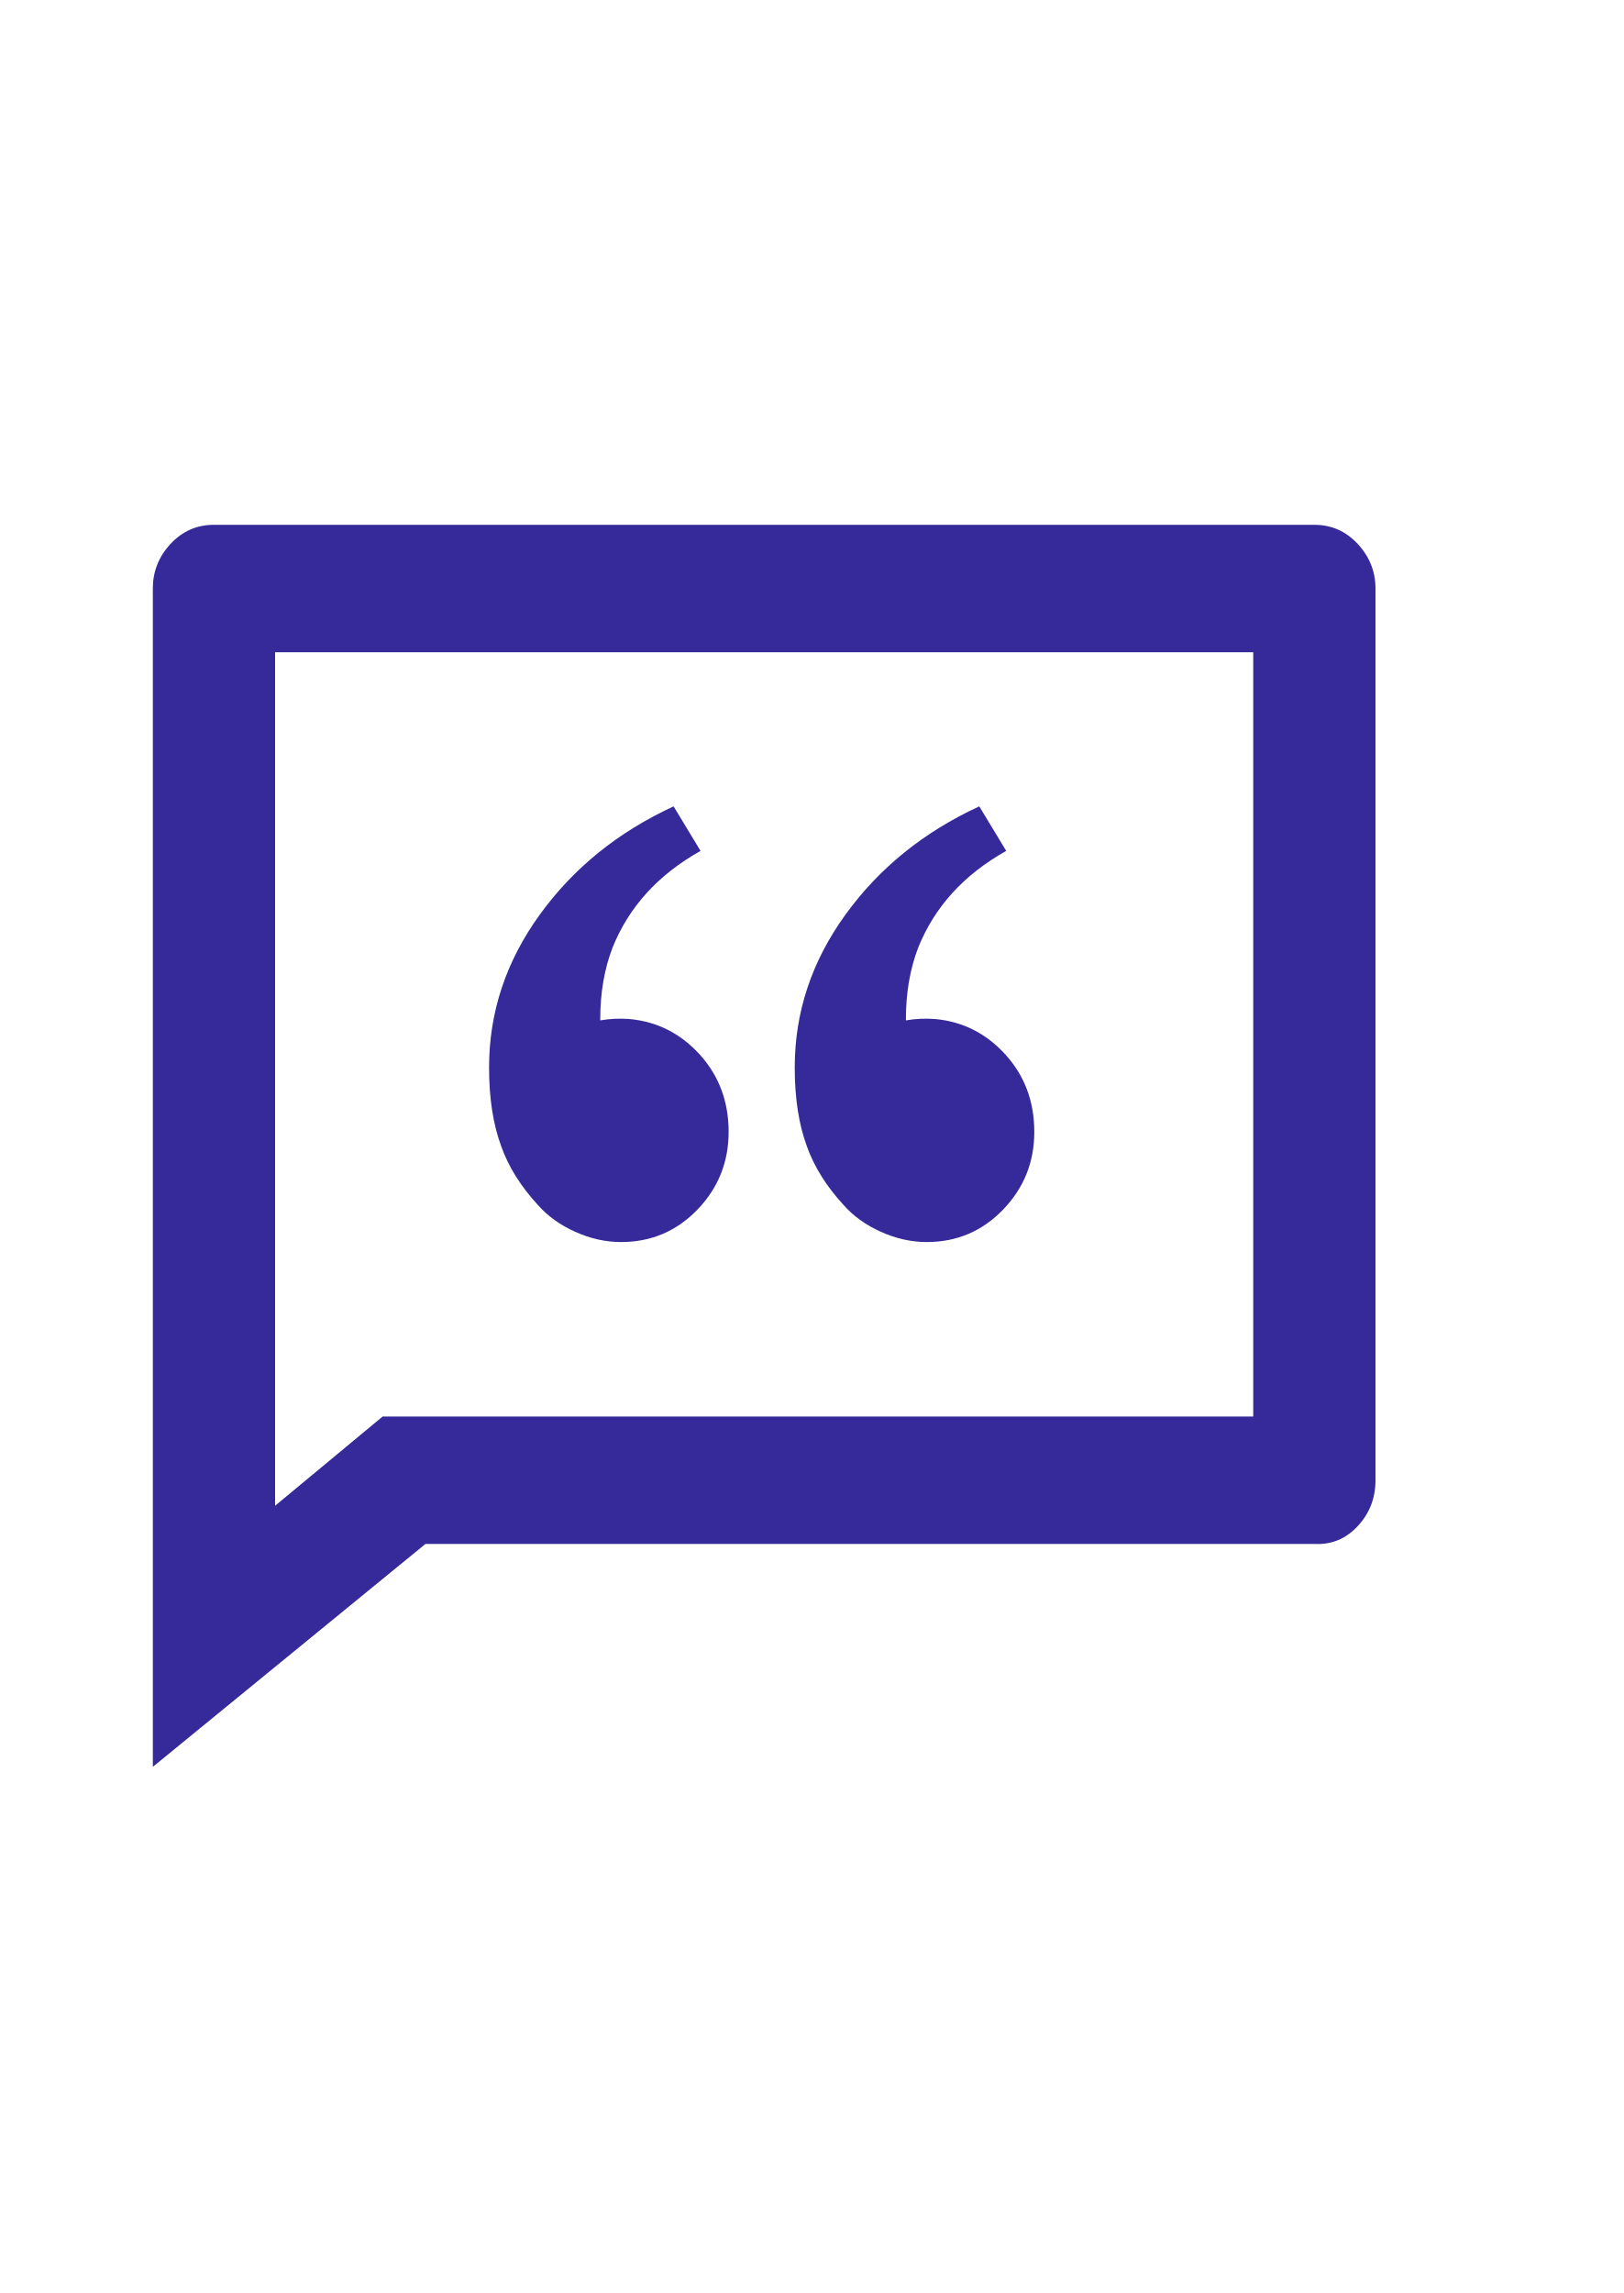
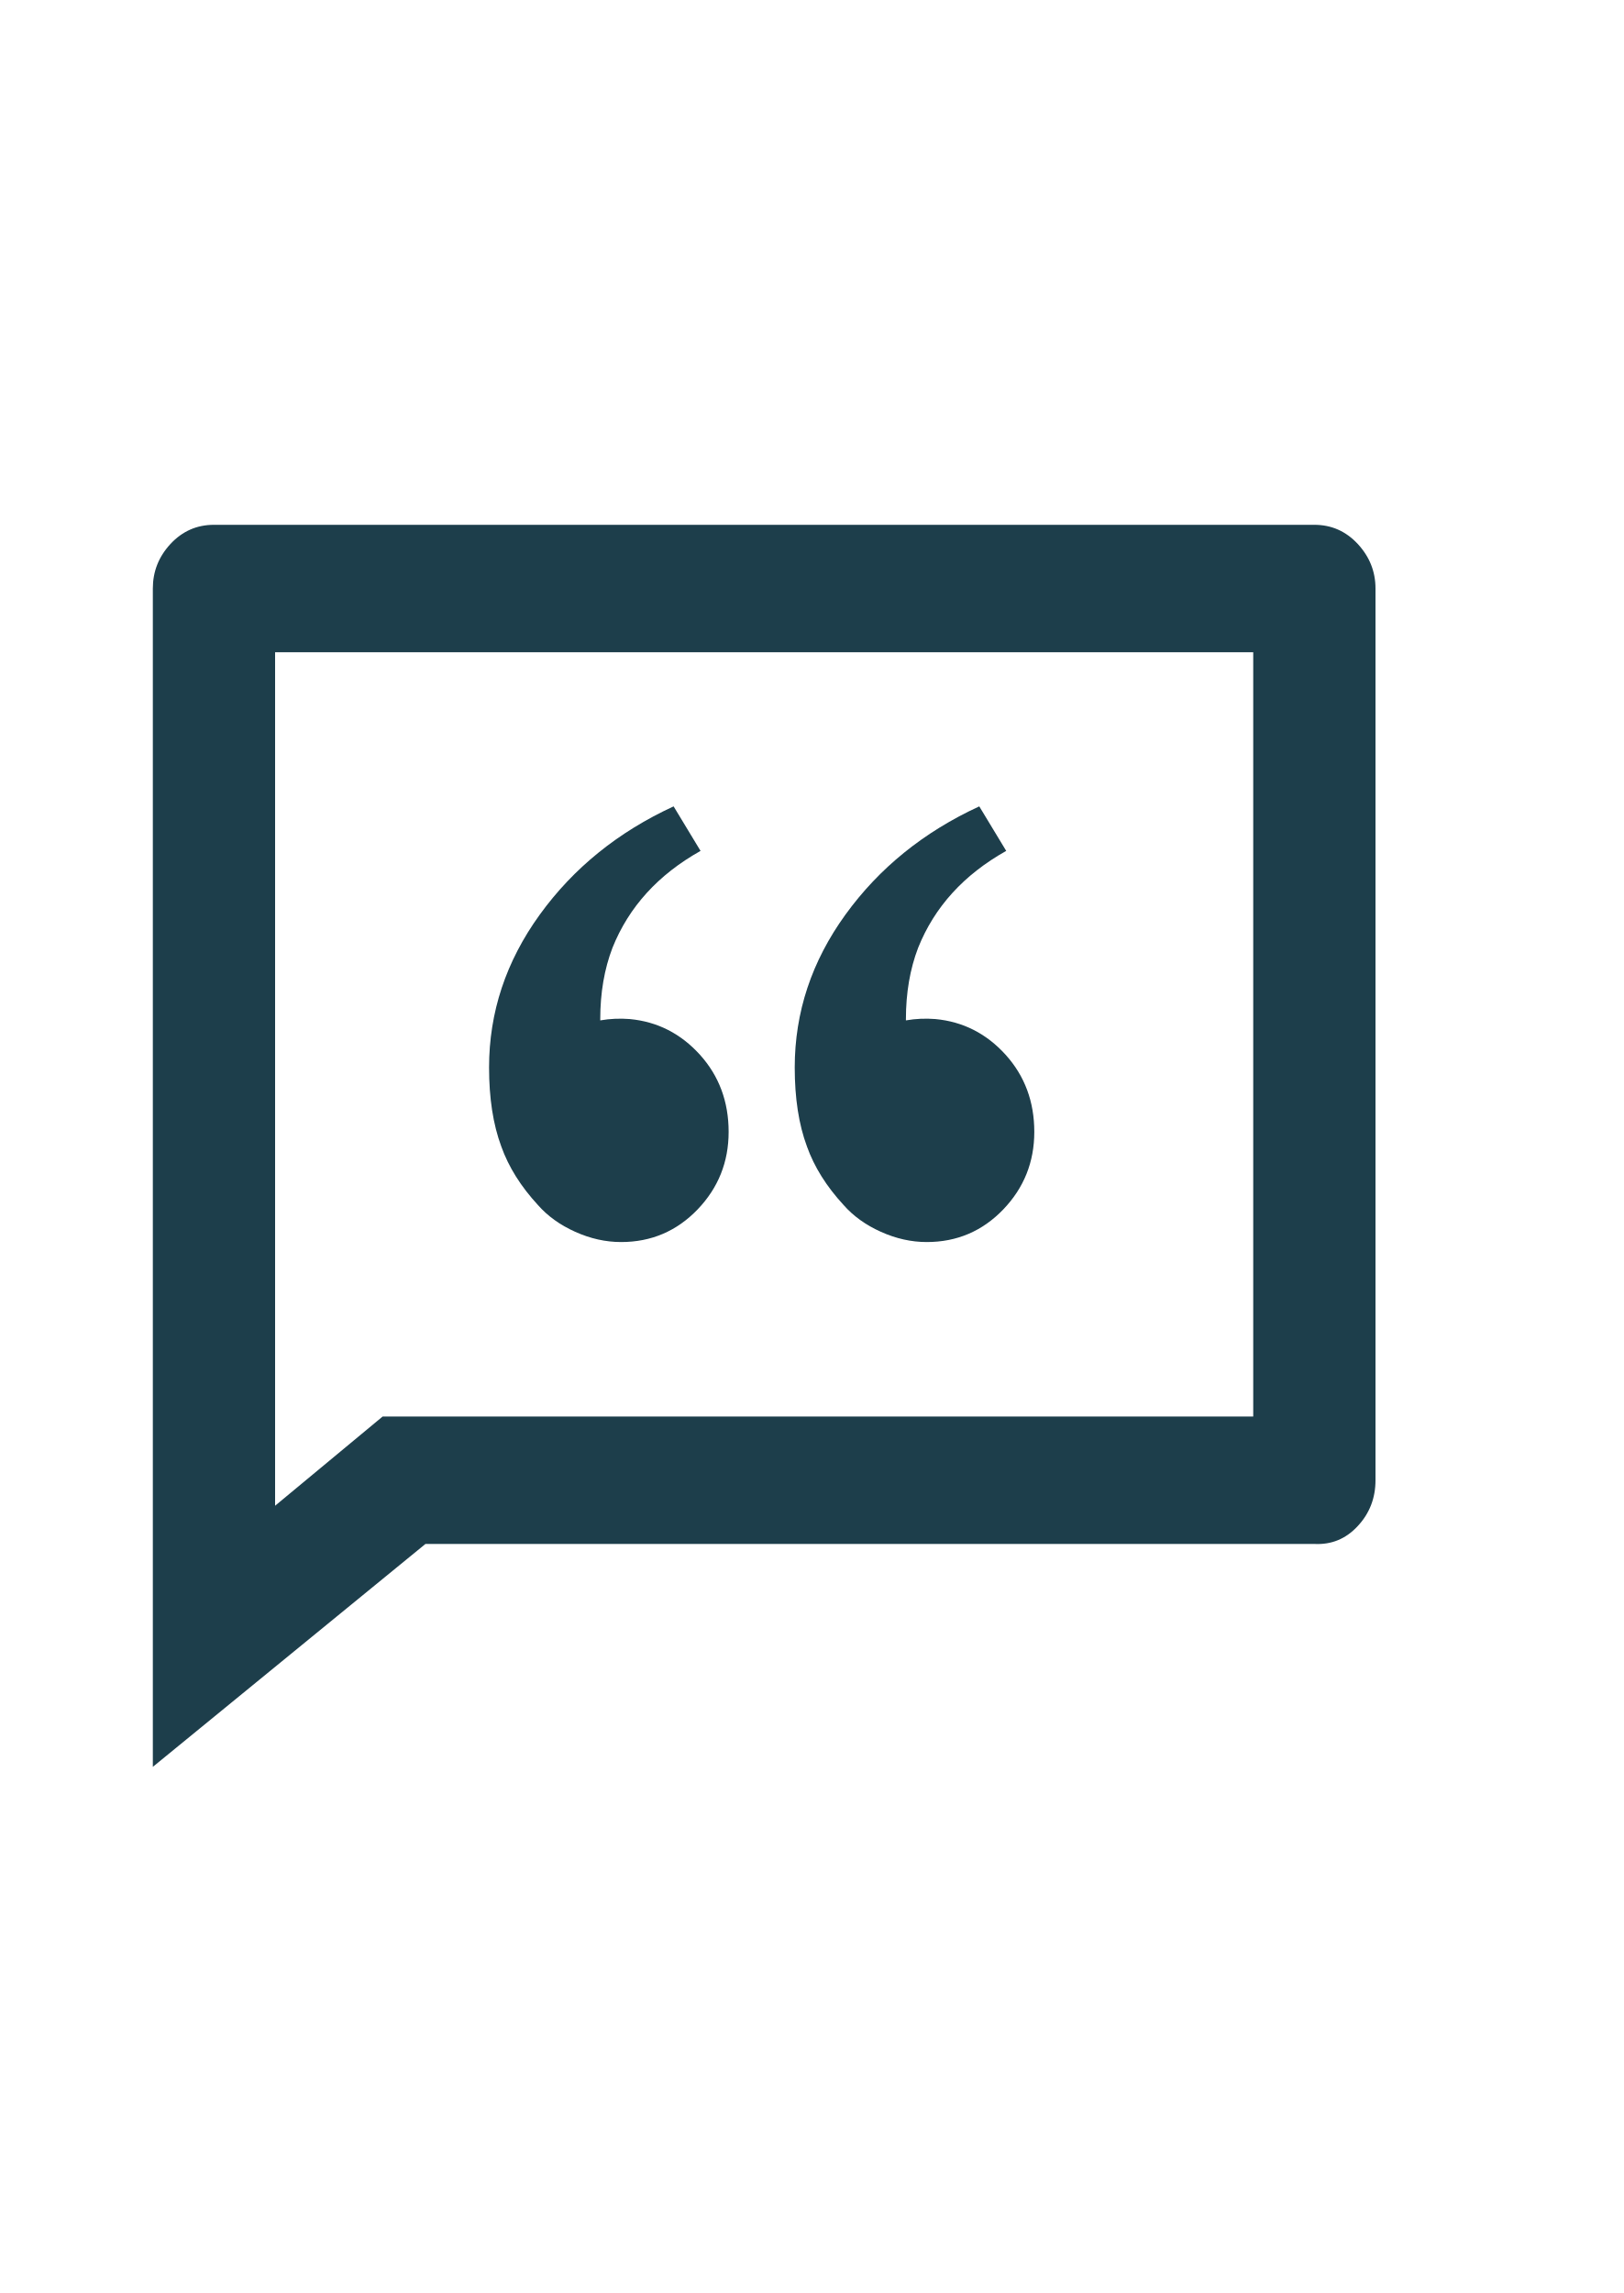
<svg xmlns="http://www.w3.org/2000/svg" width="17" height="24" viewBox="0 0 17 24" fill="none">
-   <path d="M13.76 5.493C13.939 5.493 14.09 5.56 14.214 5.693C14.338 5.827 14.4 5.982 14.4 6.16V15.493C14.4 15.68 14.338 15.84 14.214 15.973C14.09 16.107 13.939 16.169 13.76 16.16H4.454L1.6 18.493V6.16C1.6 5.982 1.661 5.827 1.785 5.693C1.909 5.56 2.06 5.493 2.24 5.493H13.76ZM13.12 6.827H2.88V15.76L4.006 14.826H13.12V6.827ZM7.052 8.44L7.334 8.906C6.89 9.155 6.583 9.493 6.412 9.92C6.327 10.142 6.284 10.391 6.284 10.666V10.68C6.387 10.662 6.489 10.658 6.592 10.666C6.882 10.693 7.127 10.818 7.328 11.04C7.528 11.262 7.628 11.531 7.628 11.847C7.628 12.162 7.52 12.433 7.302 12.66C7.084 12.886 6.818 13 6.502 13C6.34 13 6.18 12.964 6.022 12.893C5.864 12.822 5.734 12.729 5.632 12.613C5.452 12.418 5.324 12.213 5.248 12C5.162 11.769 5.12 11.493 5.12 11.173C5.12 10.595 5.297 10.062 5.651 9.573C6.005 9.084 6.472 8.707 7.052 8.44ZM10.252 8.44L10.534 8.906C10.09 9.155 9.783 9.493 9.612 9.92C9.527 10.142 9.484 10.391 9.484 10.666V10.68C9.587 10.662 9.689 10.658 9.792 10.666C10.082 10.693 10.327 10.818 10.528 11.04C10.728 11.262 10.828 11.531 10.828 11.847C10.828 12.162 10.72 12.433 10.502 12.66C10.284 12.886 10.018 13 9.702 13C9.54 13 9.38 12.964 9.222 12.893C9.064 12.822 8.934 12.729 8.832 12.613C8.652 12.418 8.524 12.213 8.448 12C8.362 11.769 8.32 11.493 8.32 11.173C8.32 10.595 8.497 10.062 8.851 9.573C9.205 9.084 9.672 8.707 10.252 8.44Z" fill="#362A9B" />
+   <path d="M13.76 5.493C13.939 5.493 14.09 5.56 14.214 5.693C14.338 5.827 14.4 5.982 14.4 6.16V15.493C14.4 15.68 14.338 15.84 14.214 15.973C14.09 16.107 13.939 16.169 13.76 16.16H4.454L1.6 18.493V6.16C1.6 5.982 1.661 5.827 1.785 5.693C1.909 5.56 2.06 5.493 2.24 5.493H13.76ZM13.12 6.827H2.88V15.76L4.006 14.826H13.12V6.827ZM7.052 8.44L7.334 8.906C6.89 9.155 6.583 9.493 6.412 9.92C6.327 10.142 6.284 10.391 6.284 10.666V10.68C6.387 10.662 6.489 10.658 6.592 10.666C6.882 10.693 7.127 10.818 7.328 11.04C7.528 11.262 7.628 11.531 7.628 11.847C7.628 12.162 7.52 12.433 7.302 12.66C7.084 12.886 6.818 13 6.502 13C6.34 13 6.18 12.964 6.022 12.893C5.864 12.822 5.734 12.729 5.632 12.613C5.452 12.418 5.324 12.213 5.248 12C5.162 11.769 5.12 11.493 5.12 11.173C5.12 10.595 5.297 10.062 5.651 9.573C6.005 9.084 6.472 8.707 7.052 8.44ZM10.252 8.44L10.534 8.906C10.09 9.155 9.783 9.493 9.612 9.92C9.527 10.142 9.484 10.391 9.484 10.666V10.68C9.587 10.662 9.689 10.658 9.792 10.666C10.082 10.693 10.327 10.818 10.528 11.04C10.728 11.262 10.828 11.531 10.828 11.847C10.828 12.162 10.72 12.433 10.502 12.66C10.284 12.886 10.018 13 9.702 13C9.54 13 9.38 12.964 9.222 12.893C9.064 12.822 8.934 12.729 8.832 12.613C8.652 12.418 8.524 12.213 8.448 12C8.362 11.769 8.32 11.493 8.32 11.173C8.32 10.595 8.497 10.062 8.851 9.573C9.205 9.084 9.672 8.707 10.252 8.44Z" fill="#1D3E4B" />
</svg>
